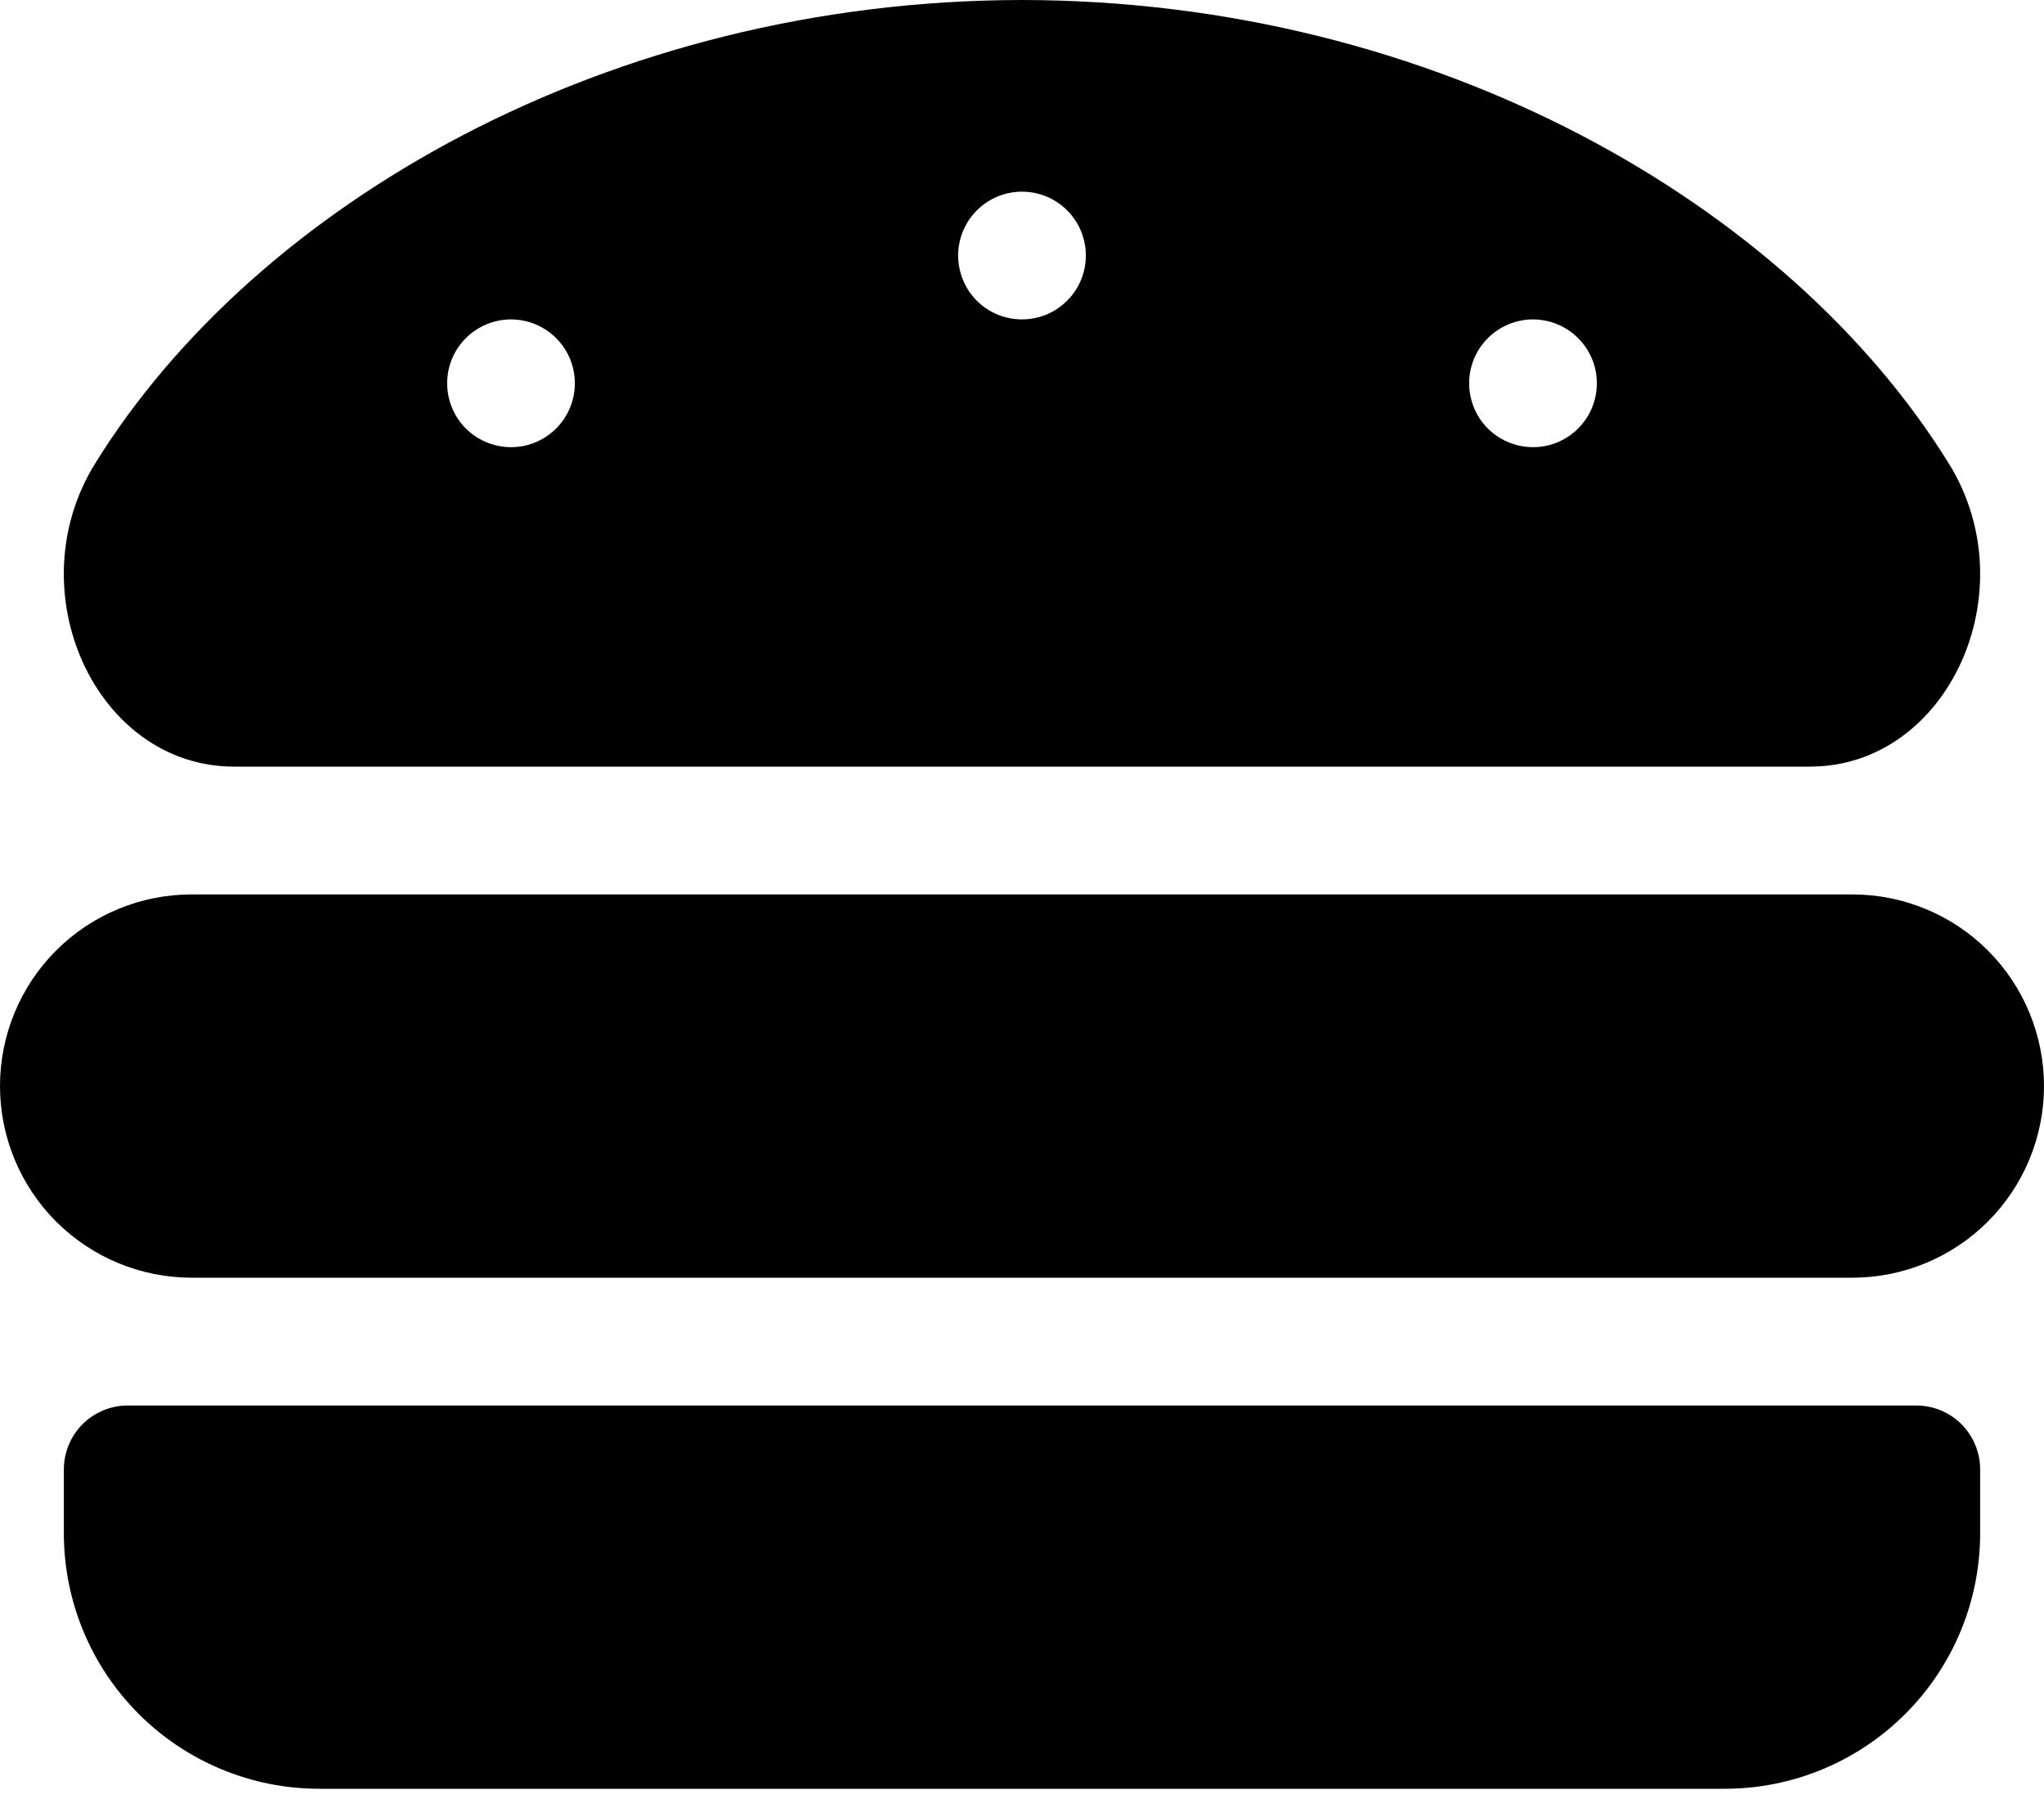
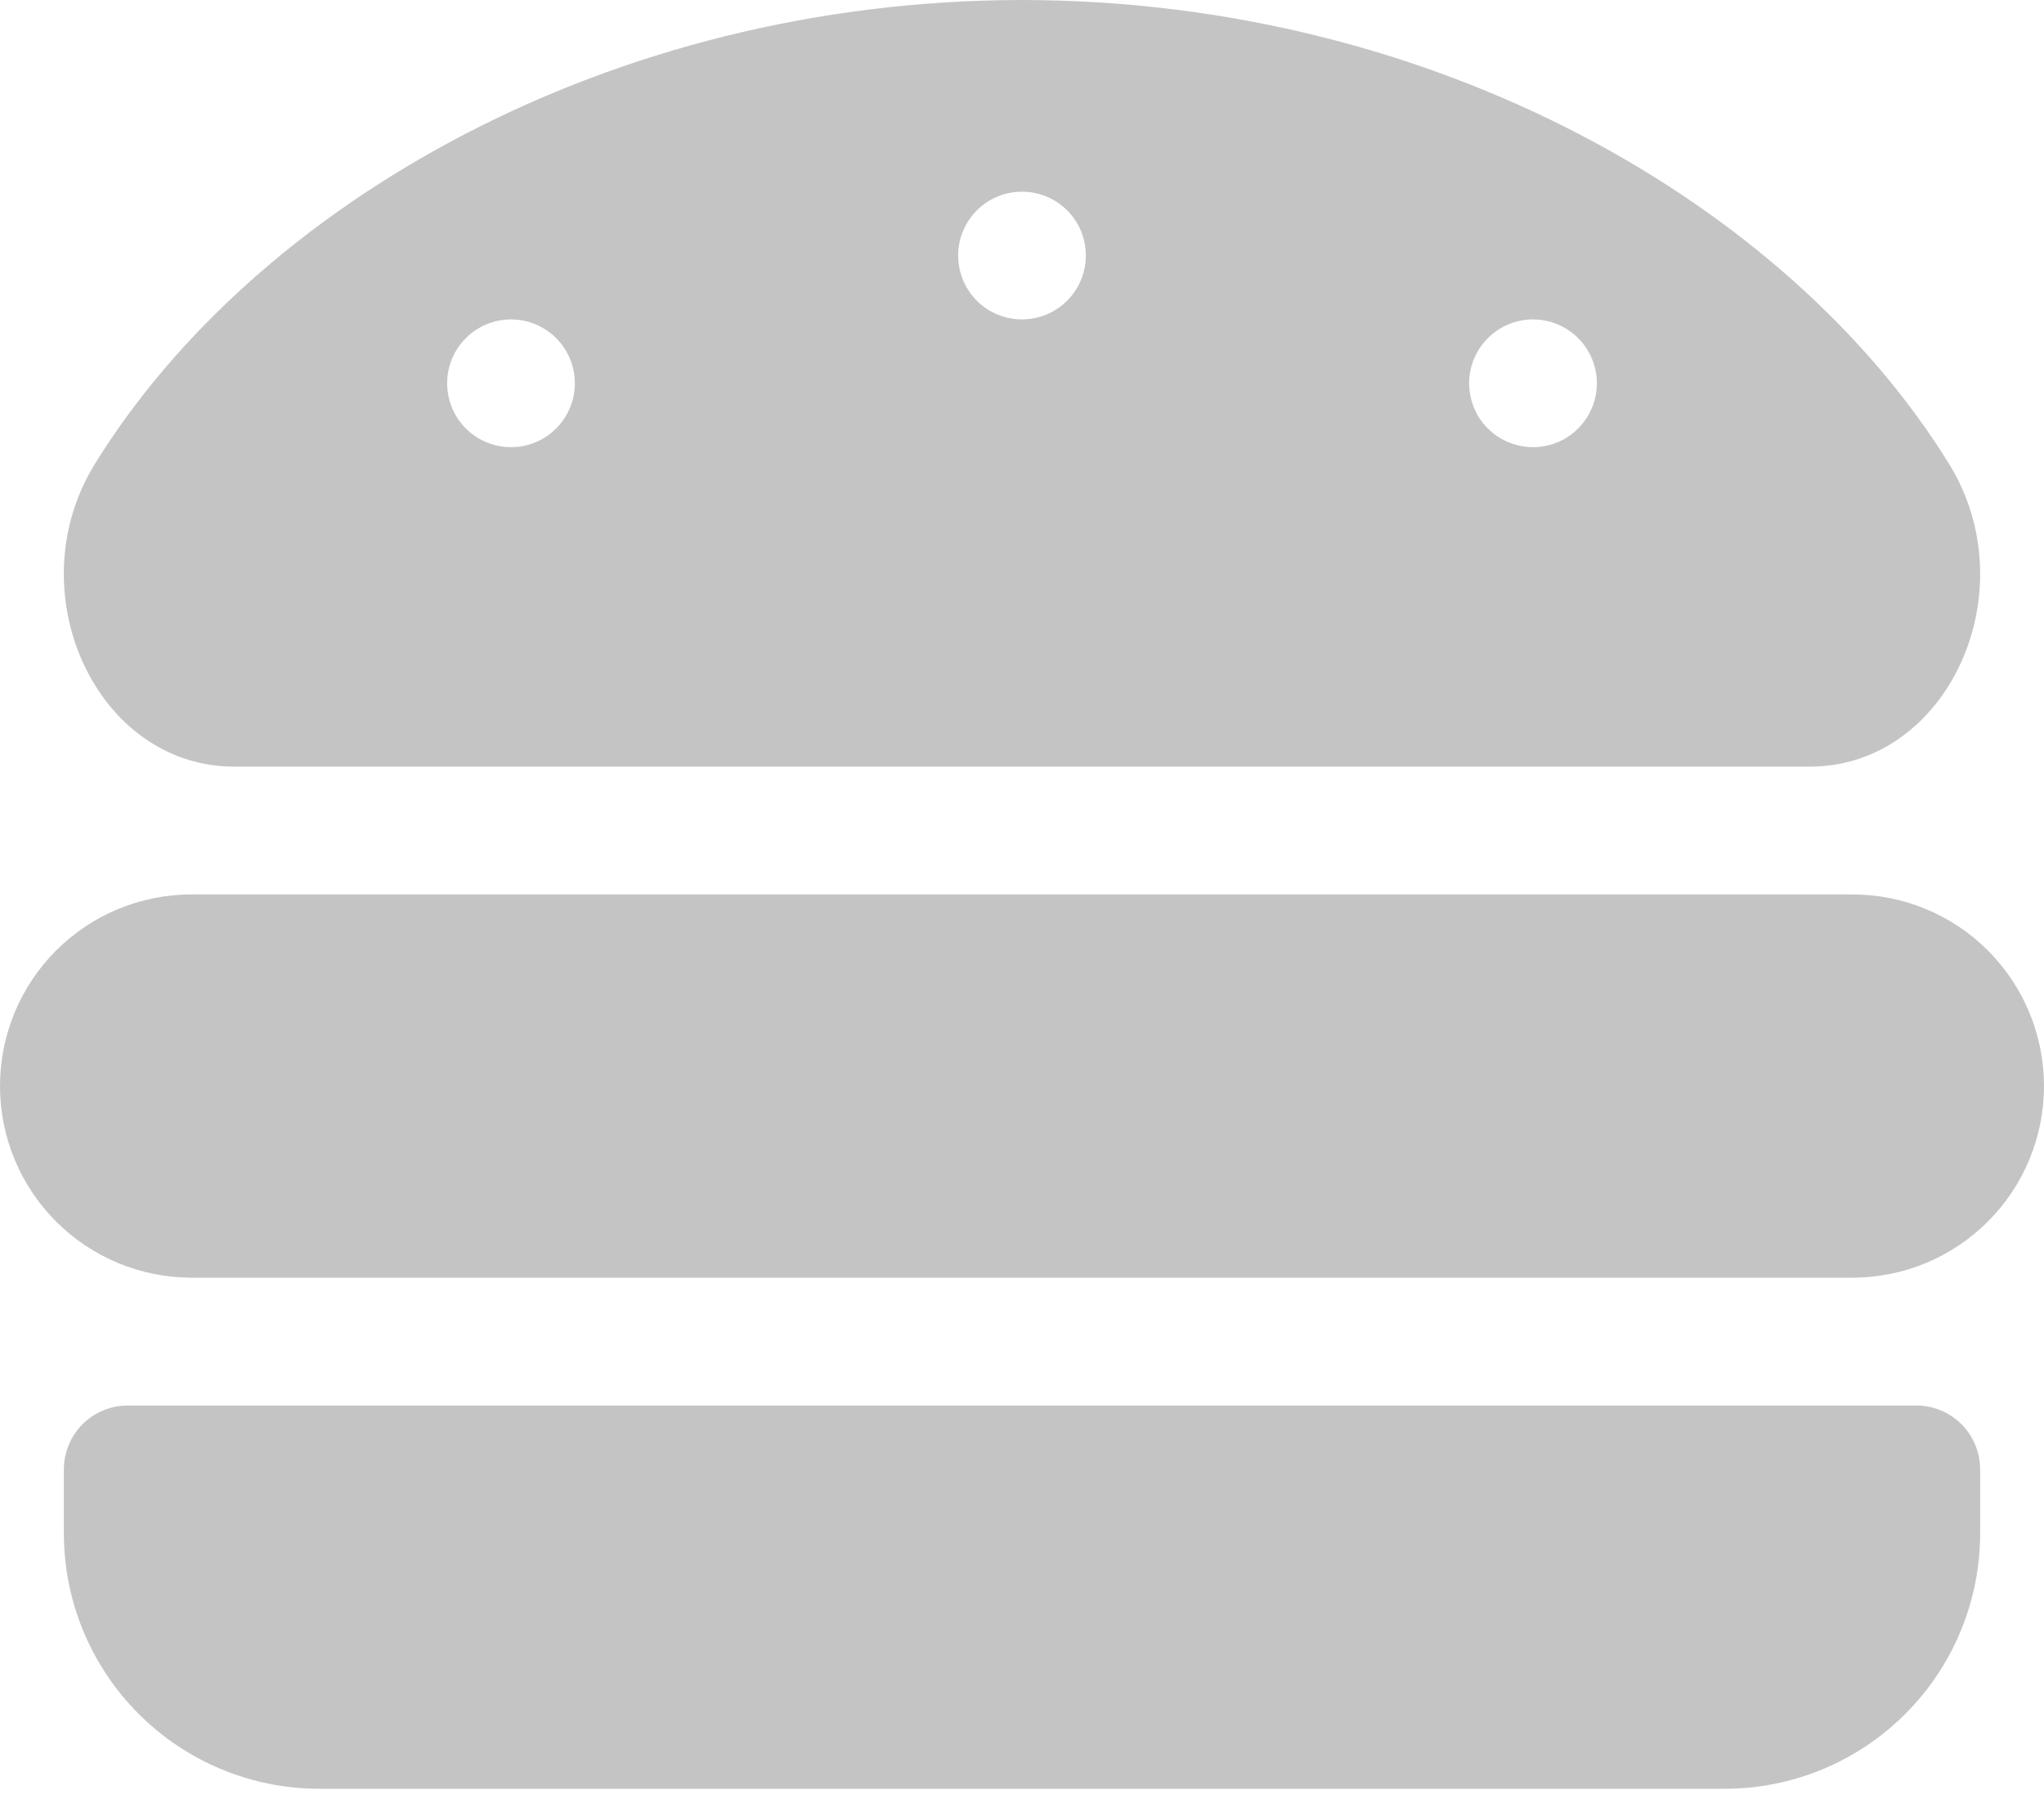
<svg xmlns="http://www.w3.org/2000/svg" width="25" height="22" viewBox="0 0 25 22" fill="none">
-   <path d="M22.656 10.938H2.344C1.722 10.938 1.126 11.184 0.686 11.624C0.247 12.063 0 12.66 0 13.281C0 13.903 0.247 14.499 0.686 14.938C1.126 15.378 1.722 15.625 2.344 15.625H22.656C23.278 15.625 23.874 15.378 24.314 14.938C24.753 14.499 25 13.903 25 13.281C25 12.66 24.753 12.063 24.314 11.624C23.874 11.184 23.278 10.938 22.656 10.938ZM23.438 17.188H1.562C1.355 17.188 1.157 17.27 1.01 17.416C0.864 17.563 0.781 17.762 0.781 17.969V18.75C0.781 19.579 1.11 20.374 1.697 20.96C2.283 21.546 3.077 21.875 3.906 21.875H21.094C21.923 21.875 22.717 21.546 23.303 20.96C23.89 20.374 24.219 19.579 24.219 18.75V17.969C24.219 17.762 24.136 17.563 23.99 17.416C23.843 17.27 23.645 17.188 23.438 17.188ZM2.863 9.375H22.137C23.825 9.375 24.804 7.231 23.837 5.67C21.875 2.5 17.556 0.005 12.5 0C7.444 0.005 3.125 2.5 1.163 5.669C0.195 7.231 1.175 9.375 2.863 9.375ZM18.75 3.906C18.904 3.906 19.056 3.952 19.184 4.038C19.312 4.124 19.413 4.246 19.472 4.389C19.531 4.531 19.546 4.688 19.516 4.84C19.486 4.991 19.412 5.131 19.302 5.24C19.193 5.349 19.054 5.424 18.902 5.454C18.751 5.484 18.594 5.468 18.451 5.409C18.308 5.35 18.186 5.25 18.1 5.122C18.015 4.993 17.969 4.842 17.969 4.688C17.969 4.48 18.051 4.282 18.198 4.135C18.344 3.989 18.543 3.906 18.75 3.906ZM12.5 2.344C12.655 2.344 12.806 2.39 12.934 2.475C13.062 2.561 13.163 2.683 13.222 2.826C13.281 2.969 13.296 3.126 13.266 3.277C13.236 3.429 13.162 3.568 13.052 3.677C12.943 3.787 12.804 3.861 12.652 3.891C12.501 3.921 12.344 3.906 12.201 3.847C12.058 3.788 11.936 3.688 11.85 3.559C11.765 3.431 11.719 3.28 11.719 3.125C11.719 2.918 11.801 2.719 11.948 2.573C12.094 2.426 12.293 2.344 12.5 2.344ZM6.25 3.906C6.405 3.906 6.556 3.952 6.684 4.038C6.813 4.124 6.913 4.246 6.972 4.389C7.031 4.531 7.046 4.688 7.016 4.84C6.986 4.991 6.912 5.131 6.802 5.24C6.693 5.349 6.554 5.424 6.402 5.454C6.251 5.484 6.094 5.468 5.951 5.409C5.808 5.35 5.686 5.25 5.6 5.122C5.515 4.993 5.469 4.842 5.469 4.688C5.469 4.48 5.551 4.282 5.698 4.135C5.844 3.989 6.043 3.906 6.25 3.906Z" fill="black" />
+   <path d="M22.656 10.938H2.344C1.722 10.938 1.126 11.184 0.686 11.624C0.247 12.063 0 12.66 0 13.281C0 13.903 0.247 14.499 0.686 14.938C1.126 15.378 1.722 15.625 2.344 15.625H22.656C23.278 15.625 23.874 15.378 24.314 14.938C24.753 14.499 25 13.903 25 13.281C25 12.66 24.753 12.063 24.314 11.624C23.874 11.184 23.278 10.938 22.656 10.938ZM23.438 17.188H1.562C1.355 17.188 1.157 17.27 1.01 17.416C0.864 17.563 0.781 17.762 0.781 17.969V18.75C0.781 19.579 1.11 20.374 1.697 20.96C2.283 21.546 3.077 21.875 3.906 21.875H21.094C21.923 21.875 22.717 21.546 23.303 20.96C23.89 20.374 24.219 19.579 24.219 18.75V17.969C24.219 17.762 24.136 17.563 23.99 17.416C23.843 17.27 23.645 17.188 23.438 17.188ZM2.863 9.375H22.137C23.825 9.375 24.804 7.231 23.837 5.67C21.875 2.5 17.556 0.005 12.5 0C7.444 0.005 3.125 2.5 1.163 5.669C0.195 7.231 1.175 9.375 2.863 9.375ZM18.75 3.906C18.904 3.906 19.056 3.952 19.184 4.038C19.312 4.124 19.413 4.246 19.472 4.389C19.531 4.531 19.546 4.688 19.516 4.84C19.486 4.991 19.412 5.131 19.302 5.24C19.193 5.349 19.054 5.424 18.902 5.454C18.751 5.484 18.594 5.468 18.451 5.409C18.308 5.35 18.186 5.25 18.1 5.122C18.015 4.993 17.969 4.842 17.969 4.688C17.969 4.48 18.051 4.282 18.198 4.135C18.344 3.989 18.543 3.906 18.75 3.906ZM12.5 2.344C12.655 2.344 12.806 2.39 12.934 2.475C13.062 2.561 13.163 2.683 13.222 2.826C13.281 2.969 13.296 3.126 13.266 3.277C13.236 3.429 13.162 3.568 13.052 3.677C12.943 3.787 12.804 3.861 12.652 3.891C12.501 3.921 12.344 3.906 12.201 3.847C12.058 3.788 11.936 3.688 11.85 3.559C11.765 3.431 11.719 3.28 11.719 3.125C11.719 2.918 11.801 2.719 11.948 2.573C12.094 2.426 12.293 2.344 12.5 2.344ZM6.25 3.906C6.405 3.906 6.556 3.952 6.684 4.038C6.813 4.124 6.913 4.246 6.972 4.389C7.031 4.531 7.046 4.688 7.016 4.84C6.986 4.991 6.912 5.131 6.802 5.24C6.693 5.349 6.554 5.424 6.402 5.454C6.251 5.484 6.094 5.468 5.951 5.409C5.808 5.35 5.686 5.25 5.6 5.122C5.515 4.993 5.469 4.842 5.469 4.688C5.469 4.48 5.551 4.282 5.698 4.135C5.844 3.989 6.043 3.906 6.25 3.906Z" fill="#C4C4C4" />
</svg>
